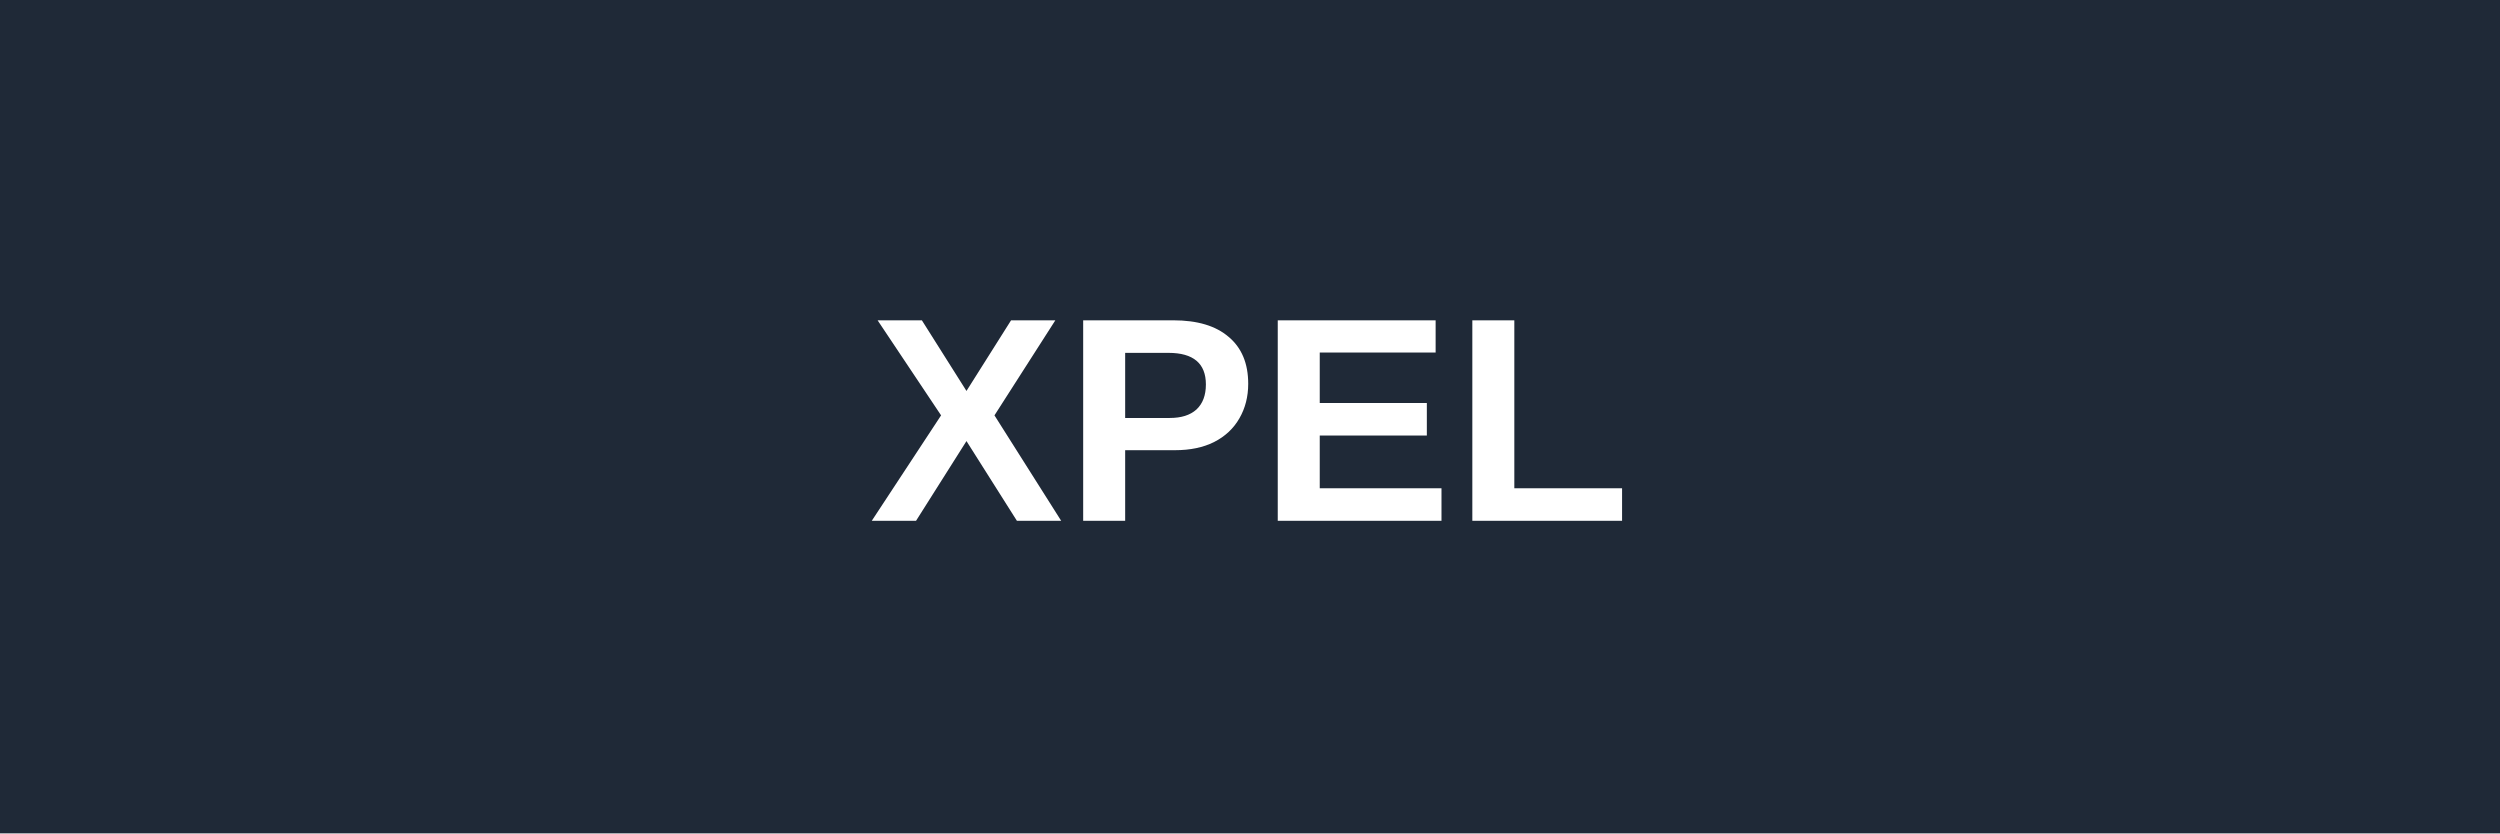
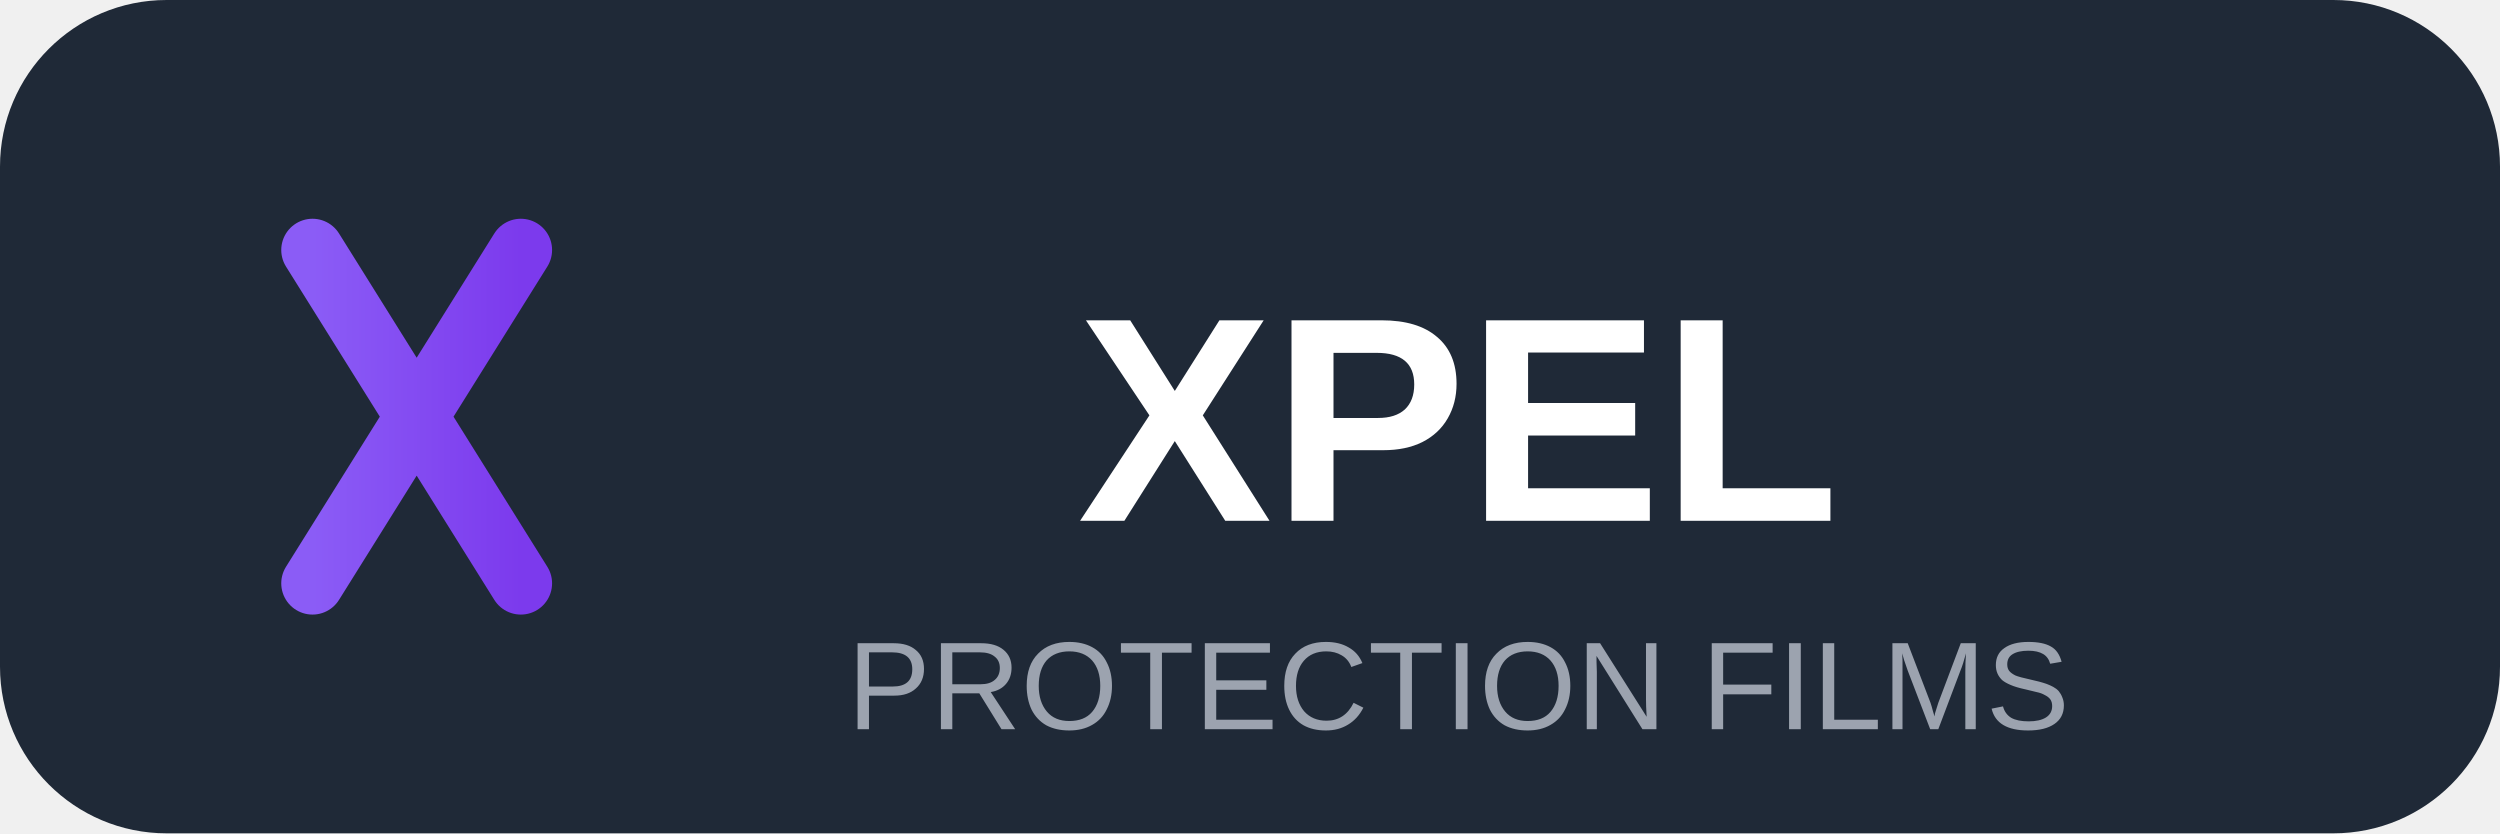
<svg xmlns="http://www.w3.org/2000/svg" width="120" height="40" viewBox="0 0 120 40">
-   <rect width="120" height="40" fill="#1f2937" />
-   <text x="60" y="25" text-anchor="middle" fill="white" font-family="Arial, sans-serif" font-size="14" font-weight="bold">XPEL</text>
+   <defs>
+     <linearGradient id="xpelGradient" x1="0%" y1="0%" x2="100%" y2="0%">
+       <stop offset="0%" style="stop-color:#8b5cf6;stop-opacity:1" />
+       <stop offset="100%" style="stop-color:#7c3aed;stop-opacity:1" />
+     </linearGradient>
+   </defs>
+   <rect width="120" height="40" fill="#1f2937" rx="8" />
+   <path d="M15 12 L25 28 M25 12 L15 28" stroke="url(#xpelGradient)" stroke-width="3" stroke-linecap="round" />
+   <text x="70" y="25" text-anchor="middle" fill="white" font-family="Arial, sans-serif" font-size="14" font-weight="bold">XPEL</text>
+   <text x="70" y="35" text-anchor="middle" fill="#9ca3af" font-family="Arial, sans-serif" font-size="6">PROTECTION FILMS</text>
</svg>
